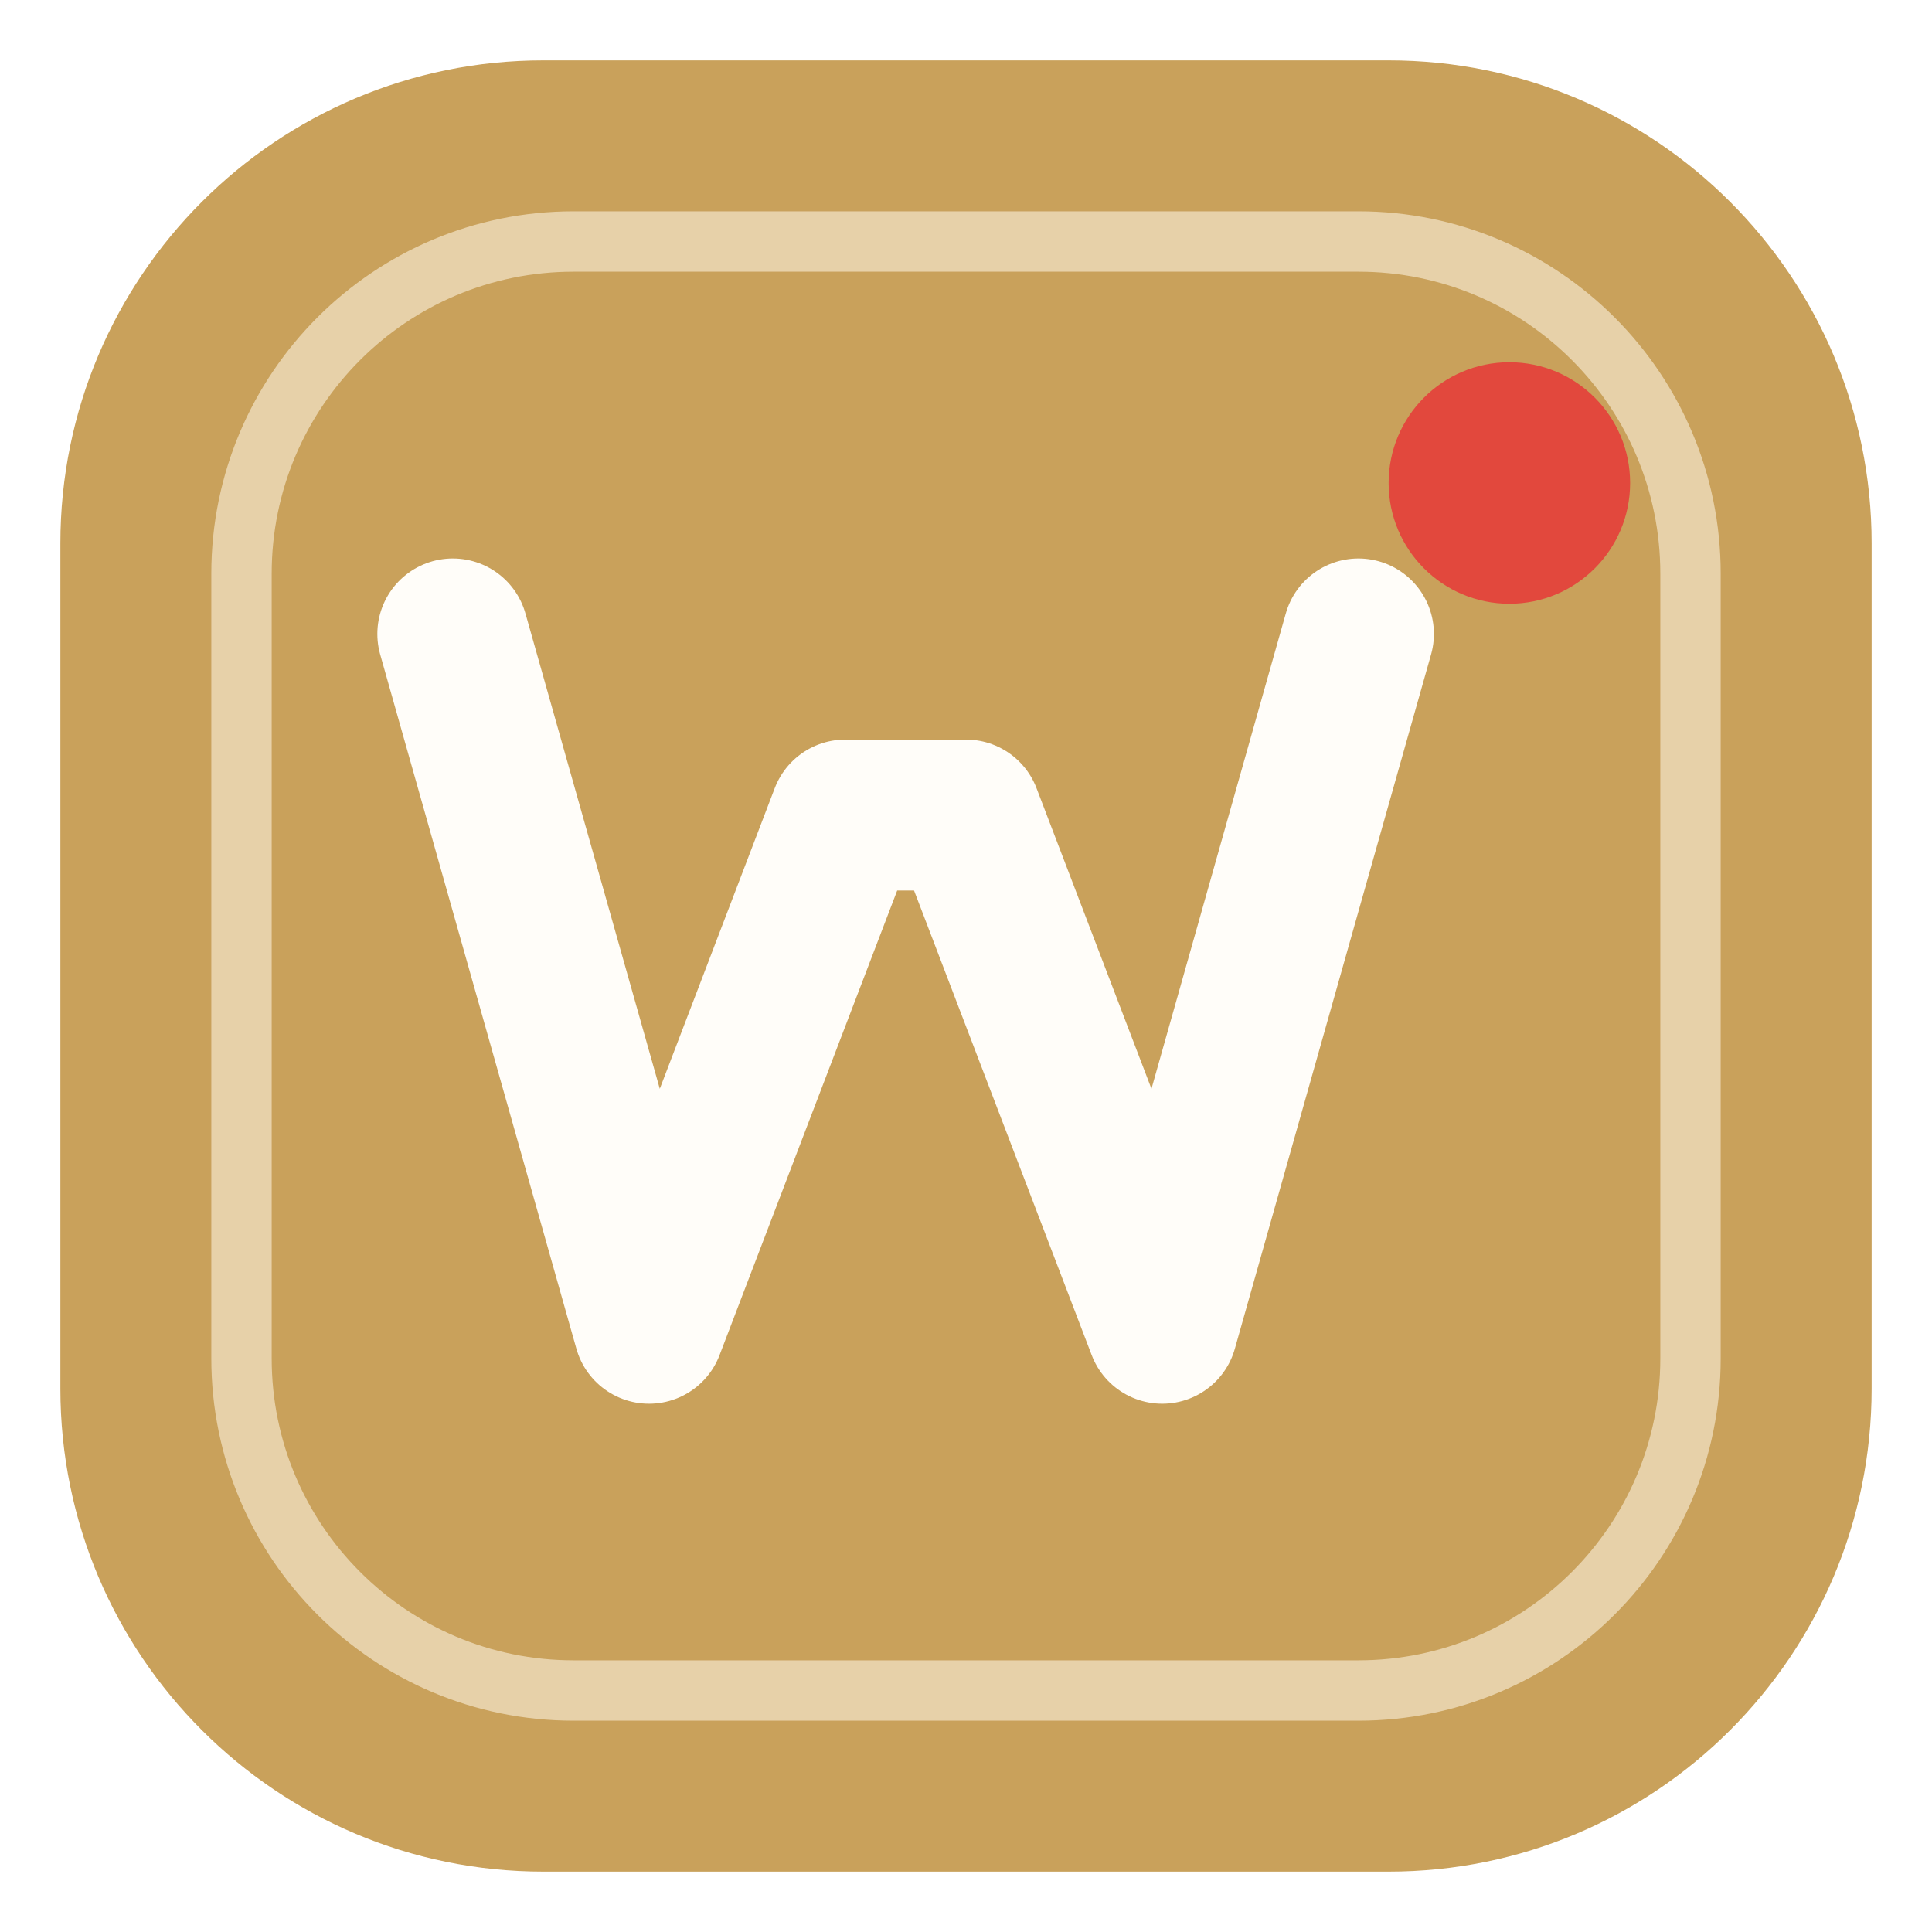
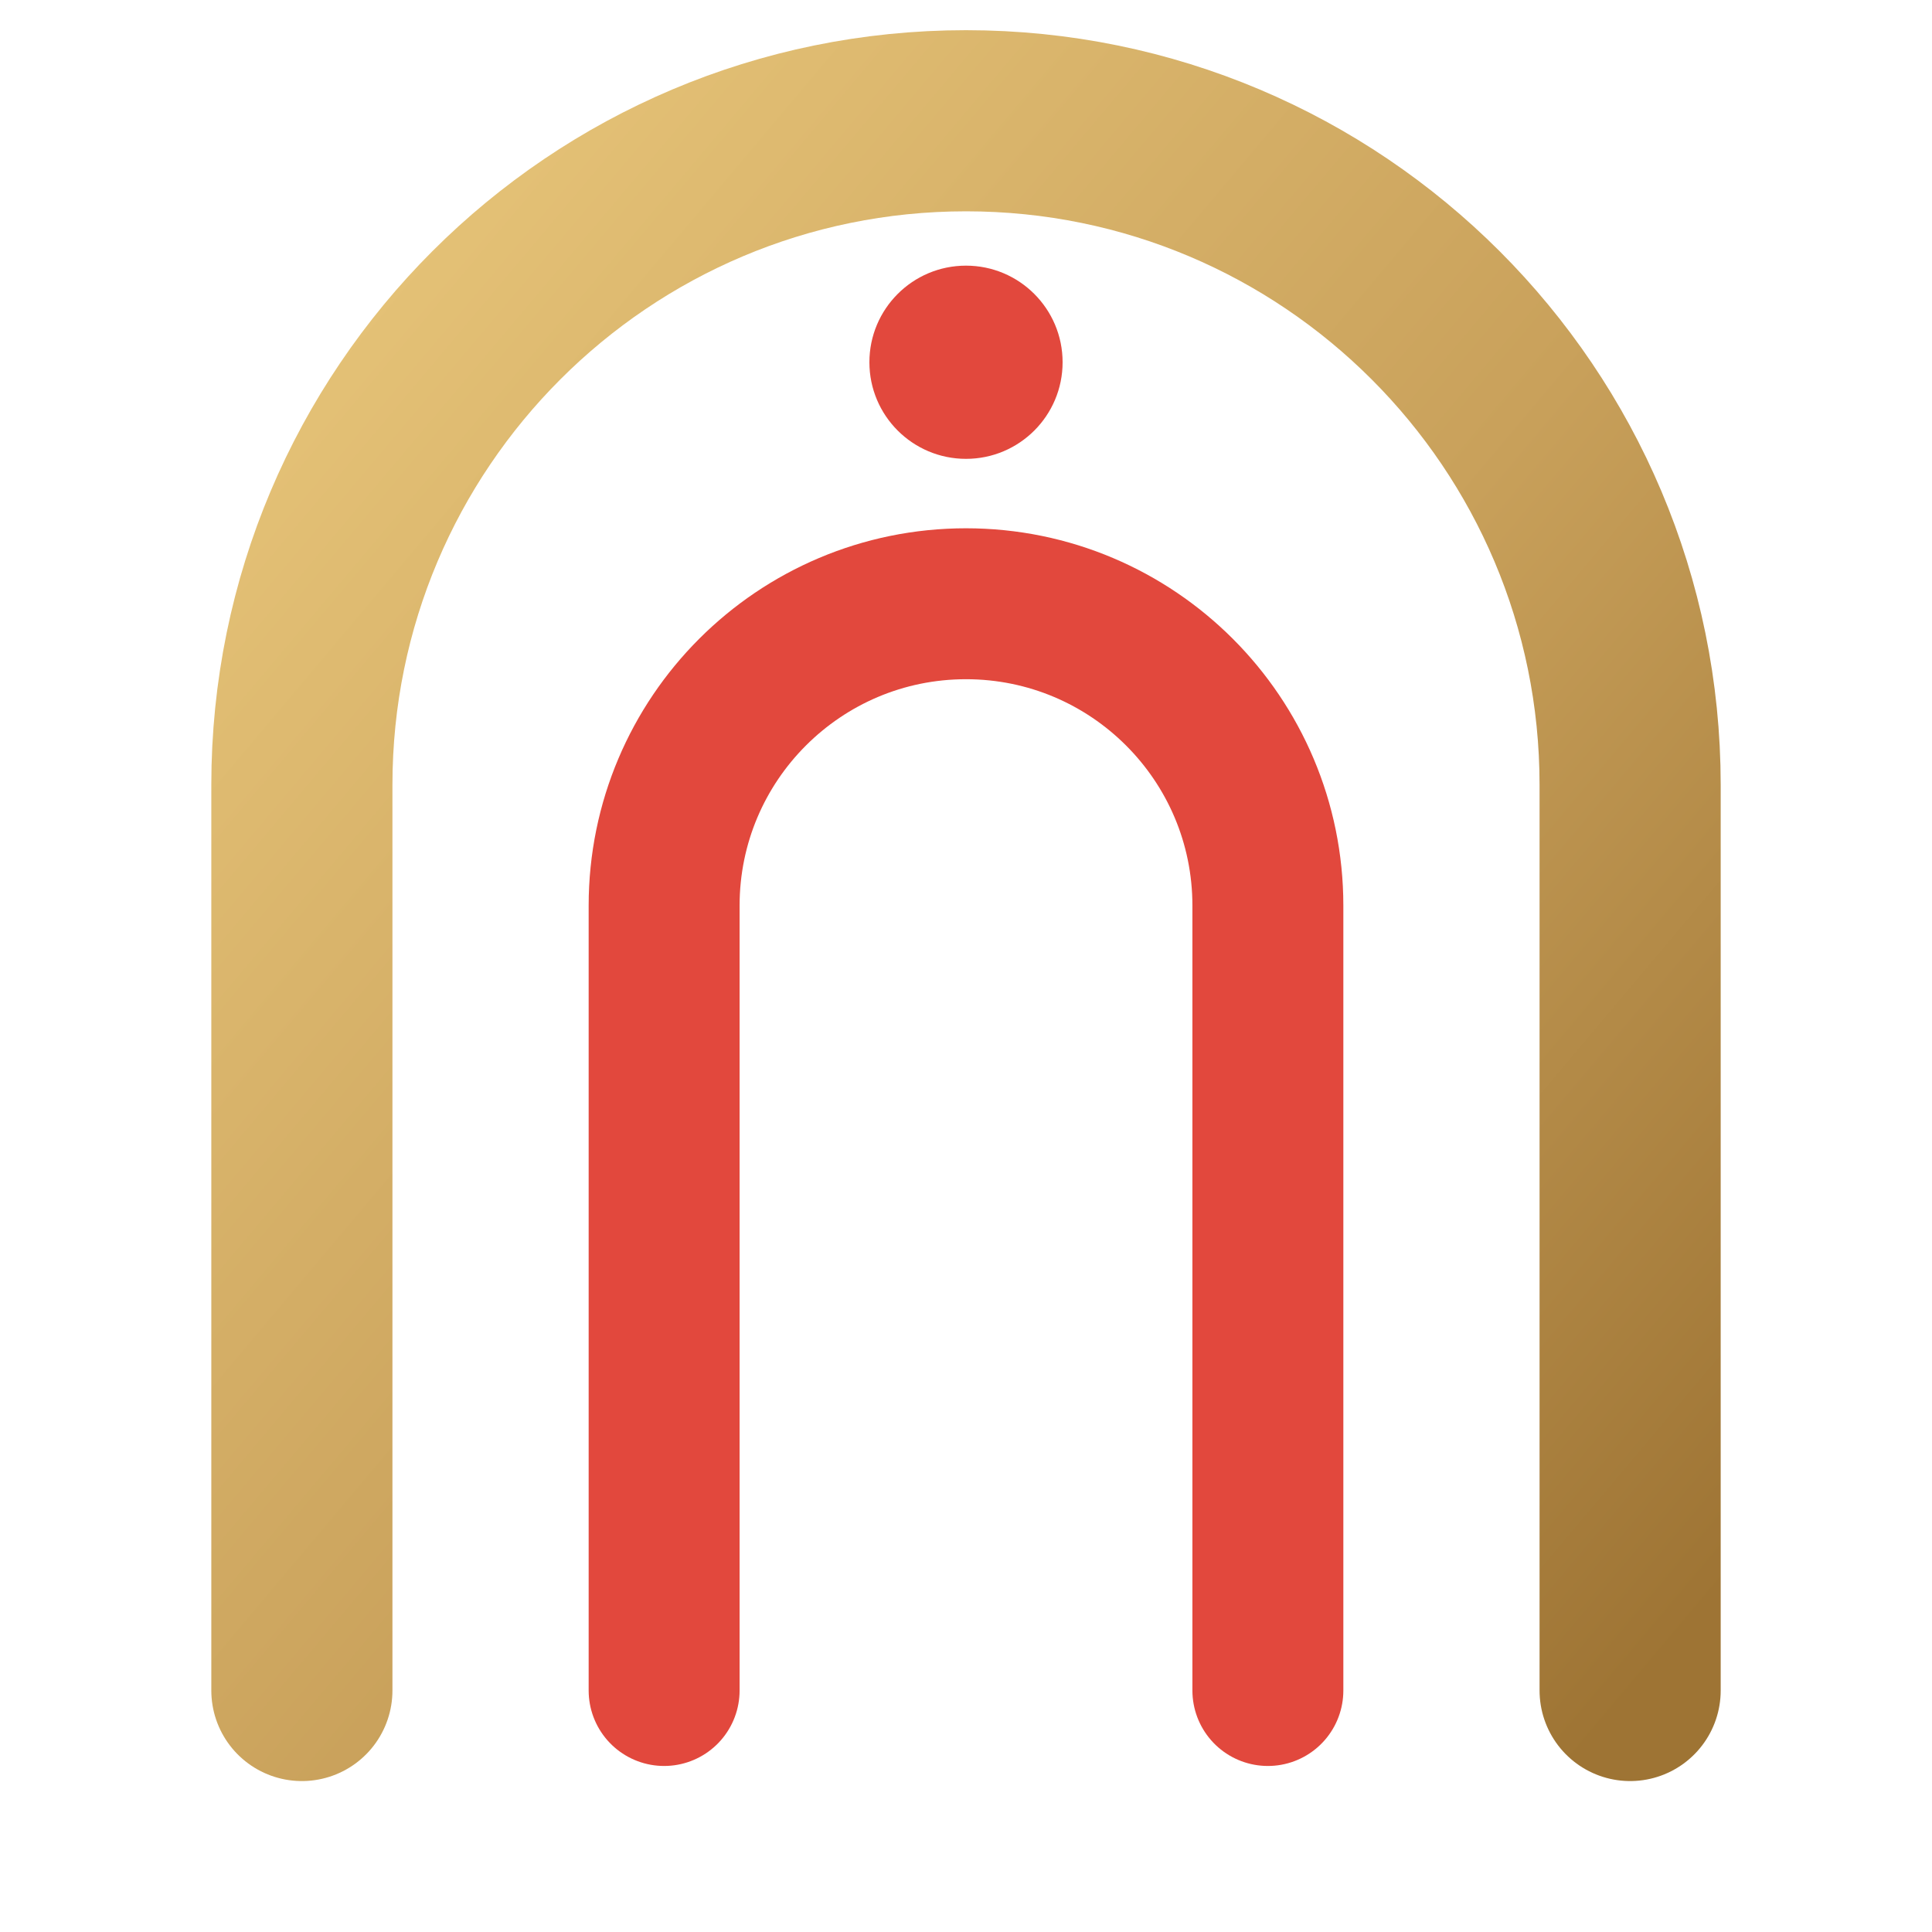
<svg xmlns="http://www.w3.org/2000/svg" viewBox="0 0 64 64">
-   <rect x="2" y="2" width="60" height="60" rx="16" fill="#C9A15B" />
-   <rect x="8" y="8" width="48" height="48" rx="11" fill="none" stroke="#FFF8EA" stroke-width="2" opacity=".55" />
-   <path d="M15 21l6.5 23L28 27l4 0 6.5 17L45 21" fill="none" stroke="#FFFDF9" stroke-width="5" stroke-linecap="round" stroke-linejoin="round" />
-   <circle cx="50" cy="16" r="4" fill="#E2483D" />
+   <defs>
+     <linearGradient id="g" x1="0" y1="0" x2="1" y2="1">
+       <stop offset="0" stop-color="#E9C77B" />
+       <stop offset=".55" stop-color="#C9A15B" />
+       <stop offset="1" stop-color="#9E7434" />
+     </linearGradient>
+   </defs>
+   <path d="M10 56V26a22 22 0 0 1 44 0v30" fill="none" stroke="url(#g)" stroke-width="6" stroke-linecap="round" />
+   <path d="M22 56V30a10 10 0 0 1 20 0v26" fill="none" stroke="#E2483D" stroke-width="5" stroke-linecap="round" />
+   <circle cx="32" cy="12" r="3.2" fill="#E2483D" />
</svg>
